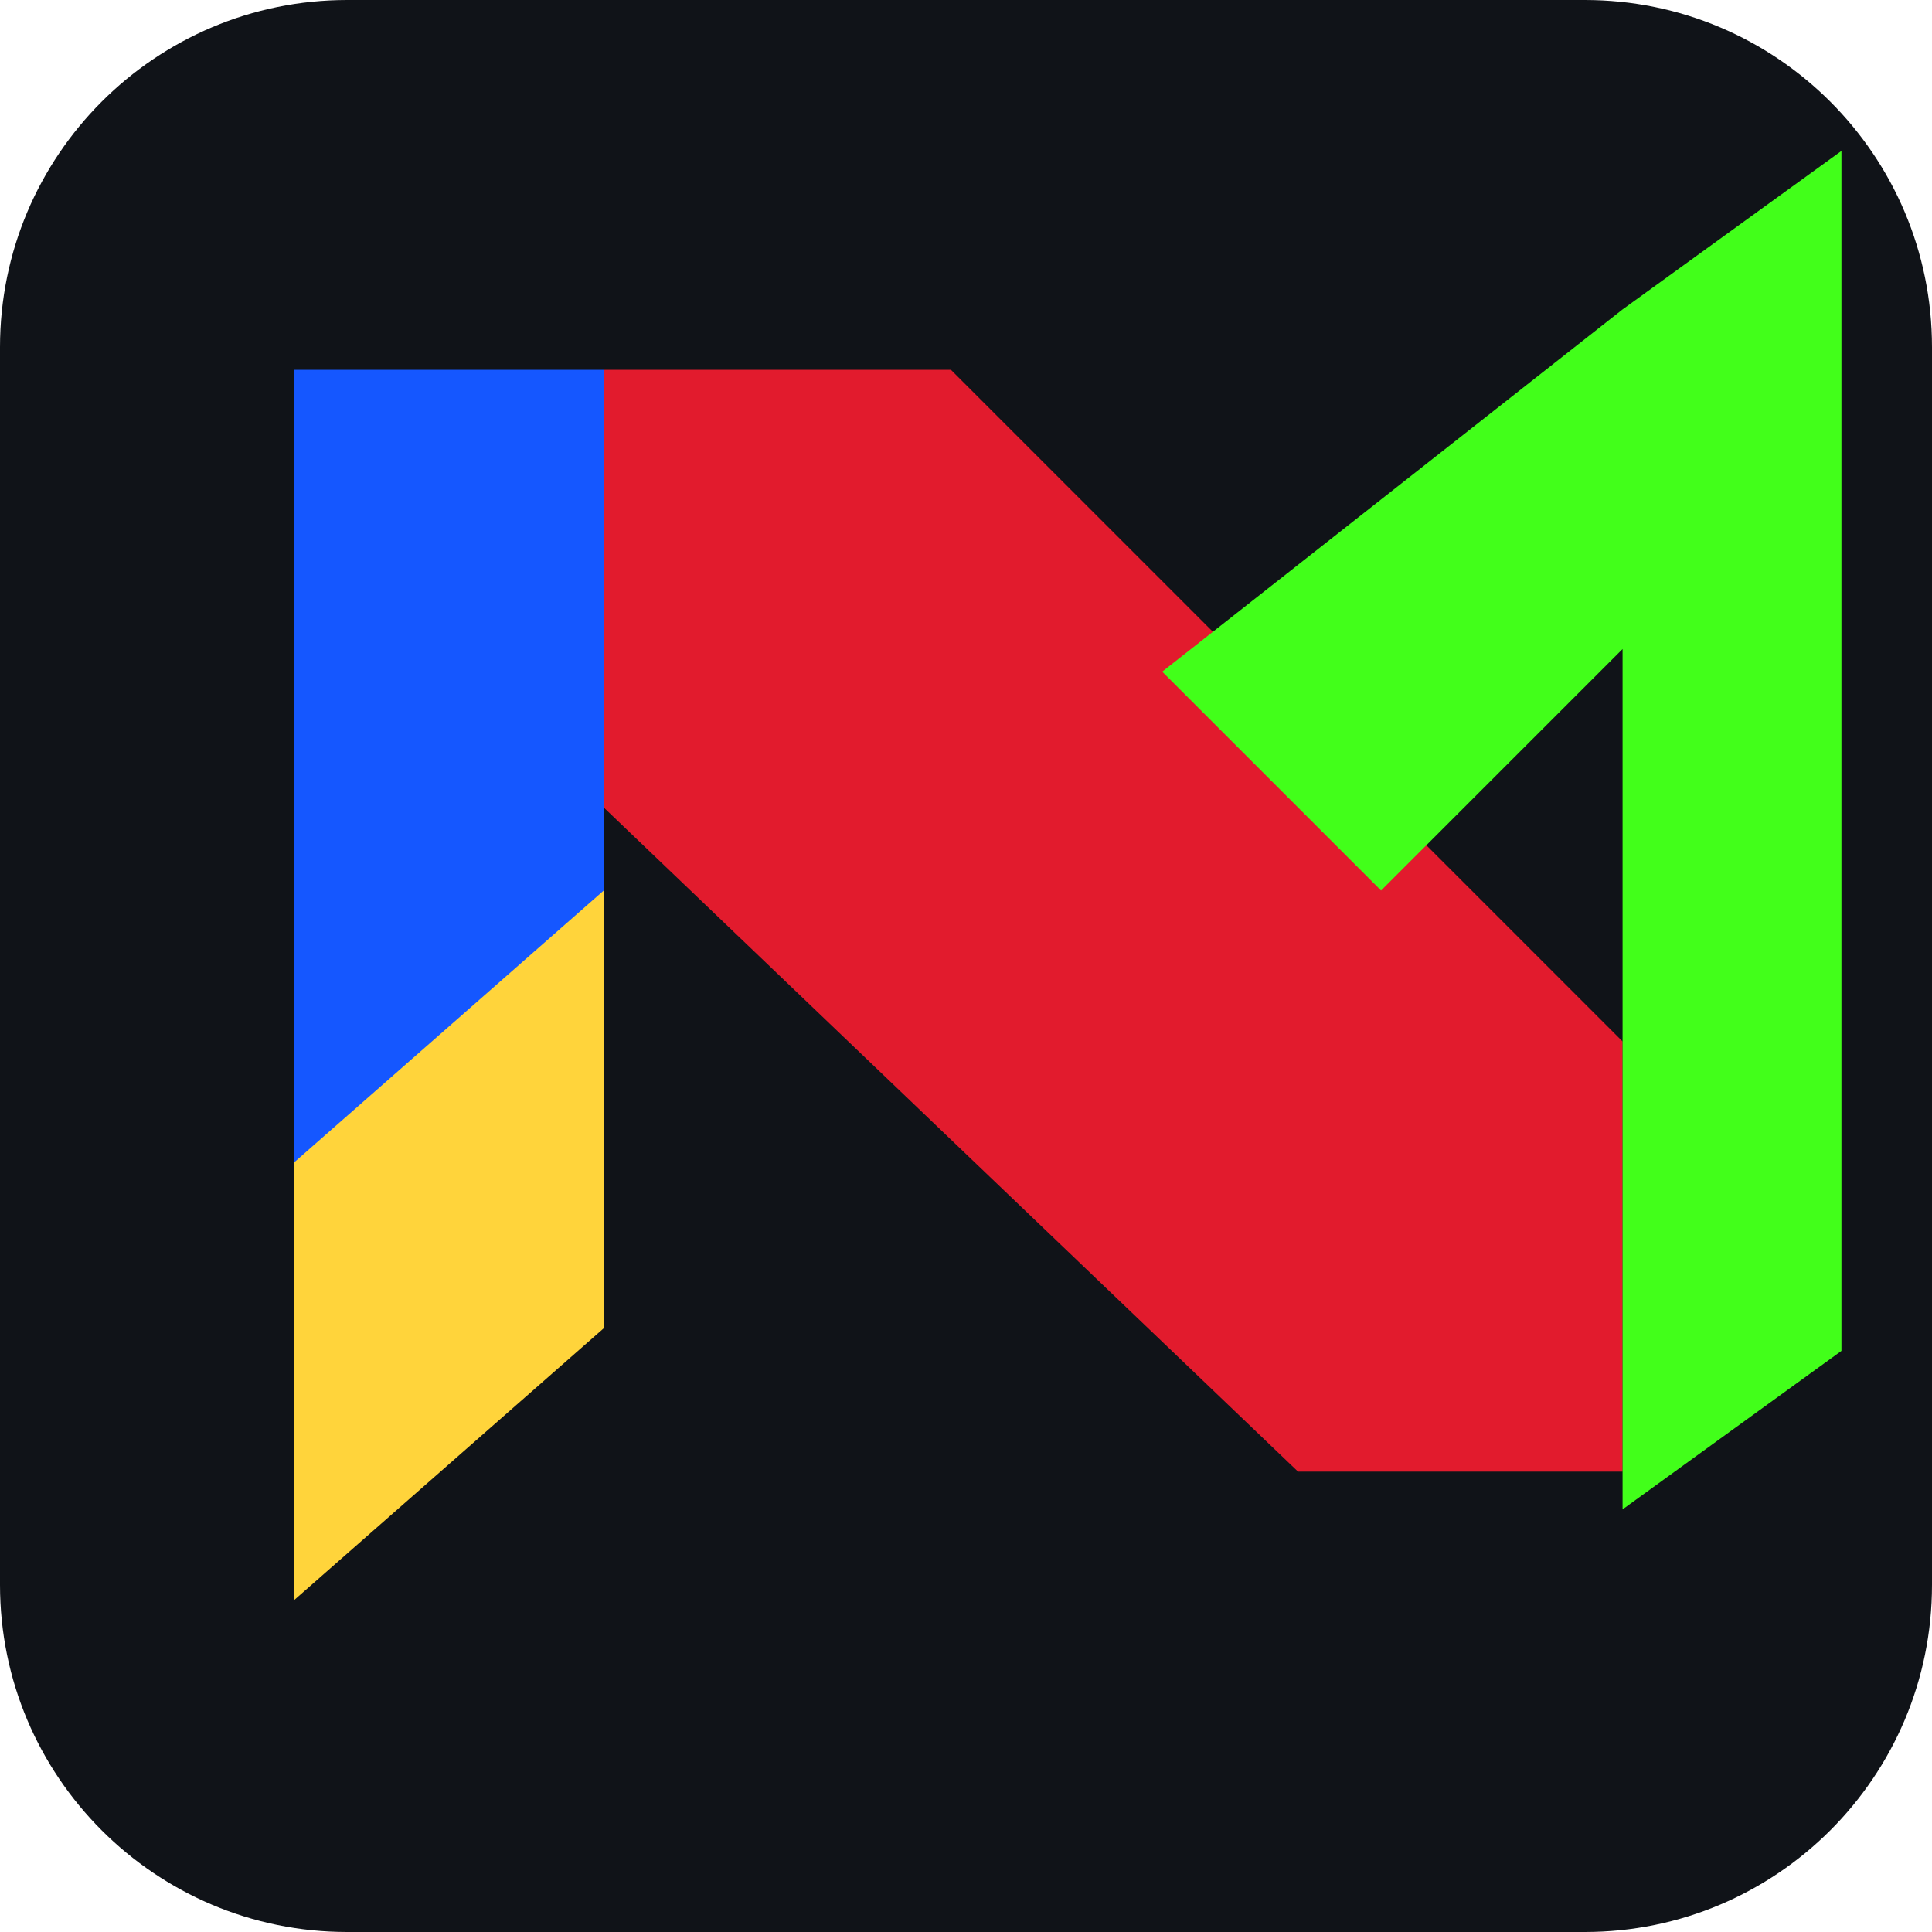
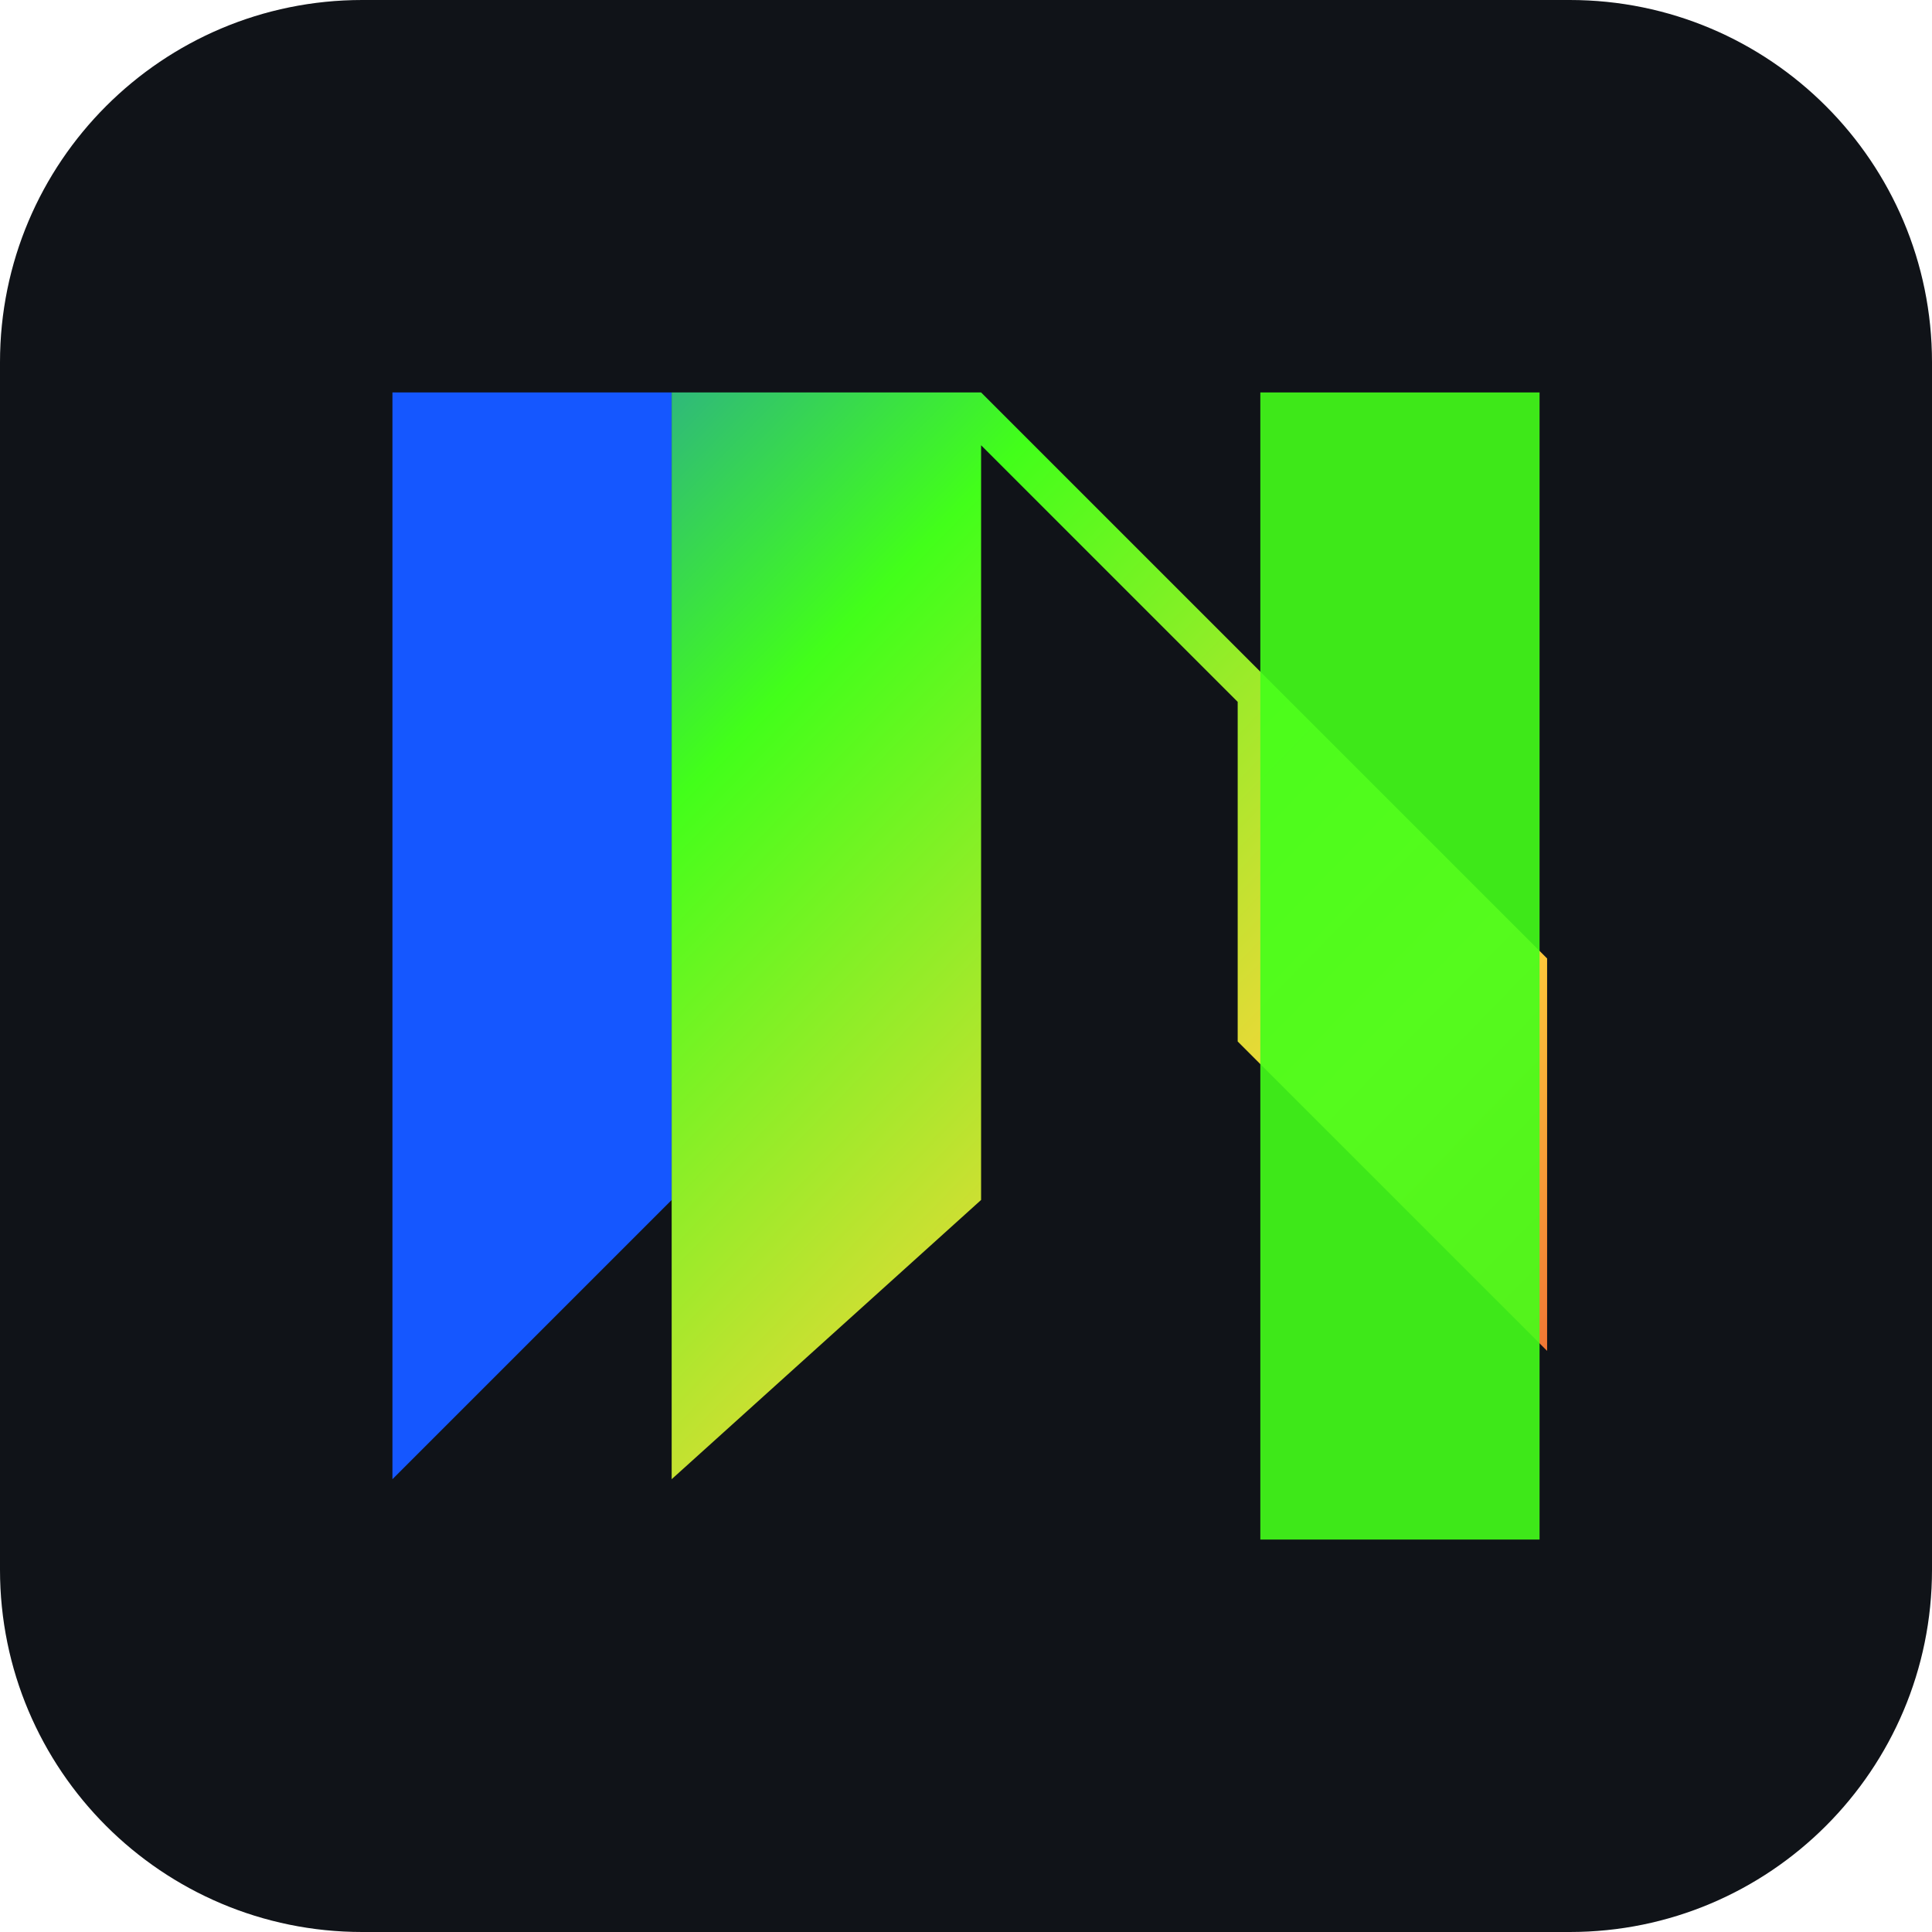
- <svg xmlns="http://www.w3.org/2000/svg" viewBox="0 0 512 512">
-   <rect width="512" height="512" rx="92" fill="#101318" />
-   <path d="M78 98h82v210l-82 72z" fill="#1557ff" />
-   <path d="M160 98h92l178 178v114h-86L160 214z" fill="#e21b2d" />
-   <path d="M78 308l82-72v116l-82 72z" fill="#ffd43b" />
-   <path d="M430 82l58-42v318l-58 42V172l-64 64-58-58z" fill="#42ff1a" />
+ <svg xmlns="http://www.w3.org/2000/svg" viewBox="0 0 512 512" role="img" aria-labelledby="title desc">
+   <defs>
+     <linearGradient id="n" x1="64" y1="70" x2="446" y2="442" gradientUnits="userSpaceOnUse">
+       <stop offset="0" stop-color="#1557ff" />
+       <stop offset=".34" stop-color="#42ff1a" />
+       <stop offset=".68" stop-color="#ffd43b" />
+       <stop offset="1" stop-color="#e21b2d" />
+     </linearGradient>
+   </defs>
+   <rect width="512" height="512" rx="96" fill="#101318" />
+   <path d="M104 104h74v214l-74 74V104Z" fill="#1557ff" />
+   <path d="M178 104h82l150 150v104l-82-82V186l-68-68v200l-82 74V104Z" fill="url(#n)" />
+   <path d="M334 104h74v304h-74V104Z" fill="#42ff1a" opacity=".9" />
</svg>
